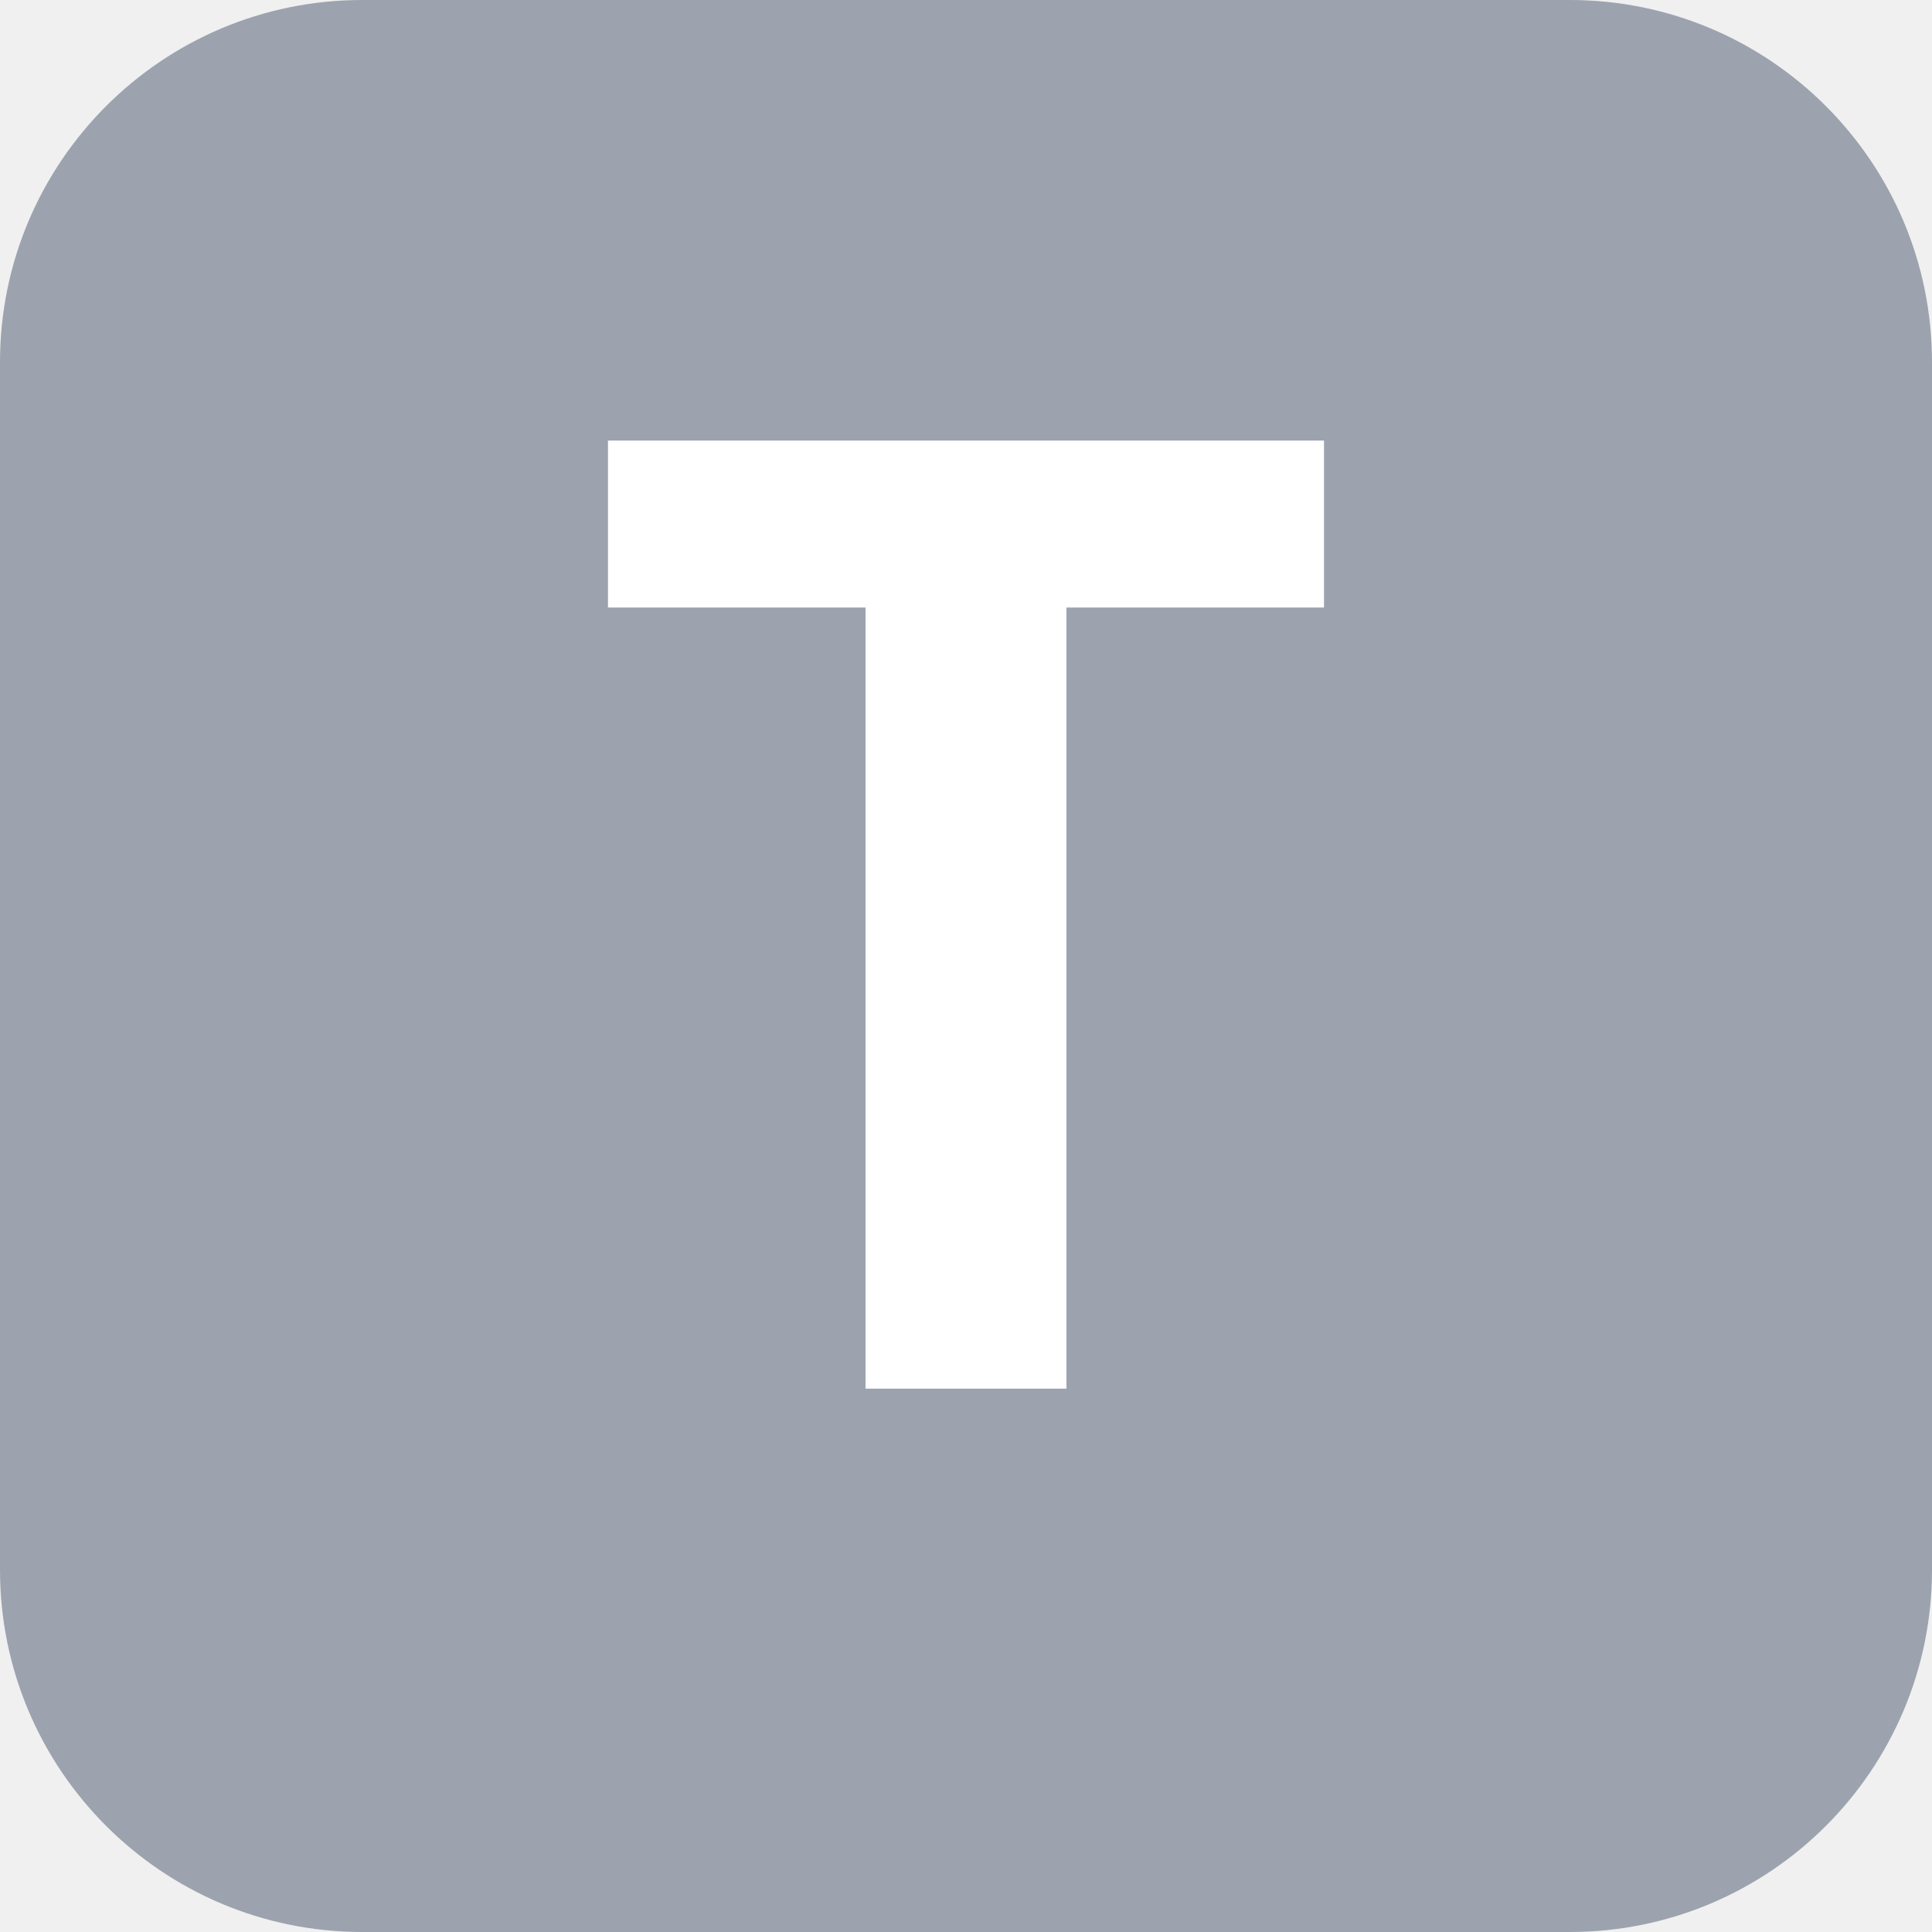
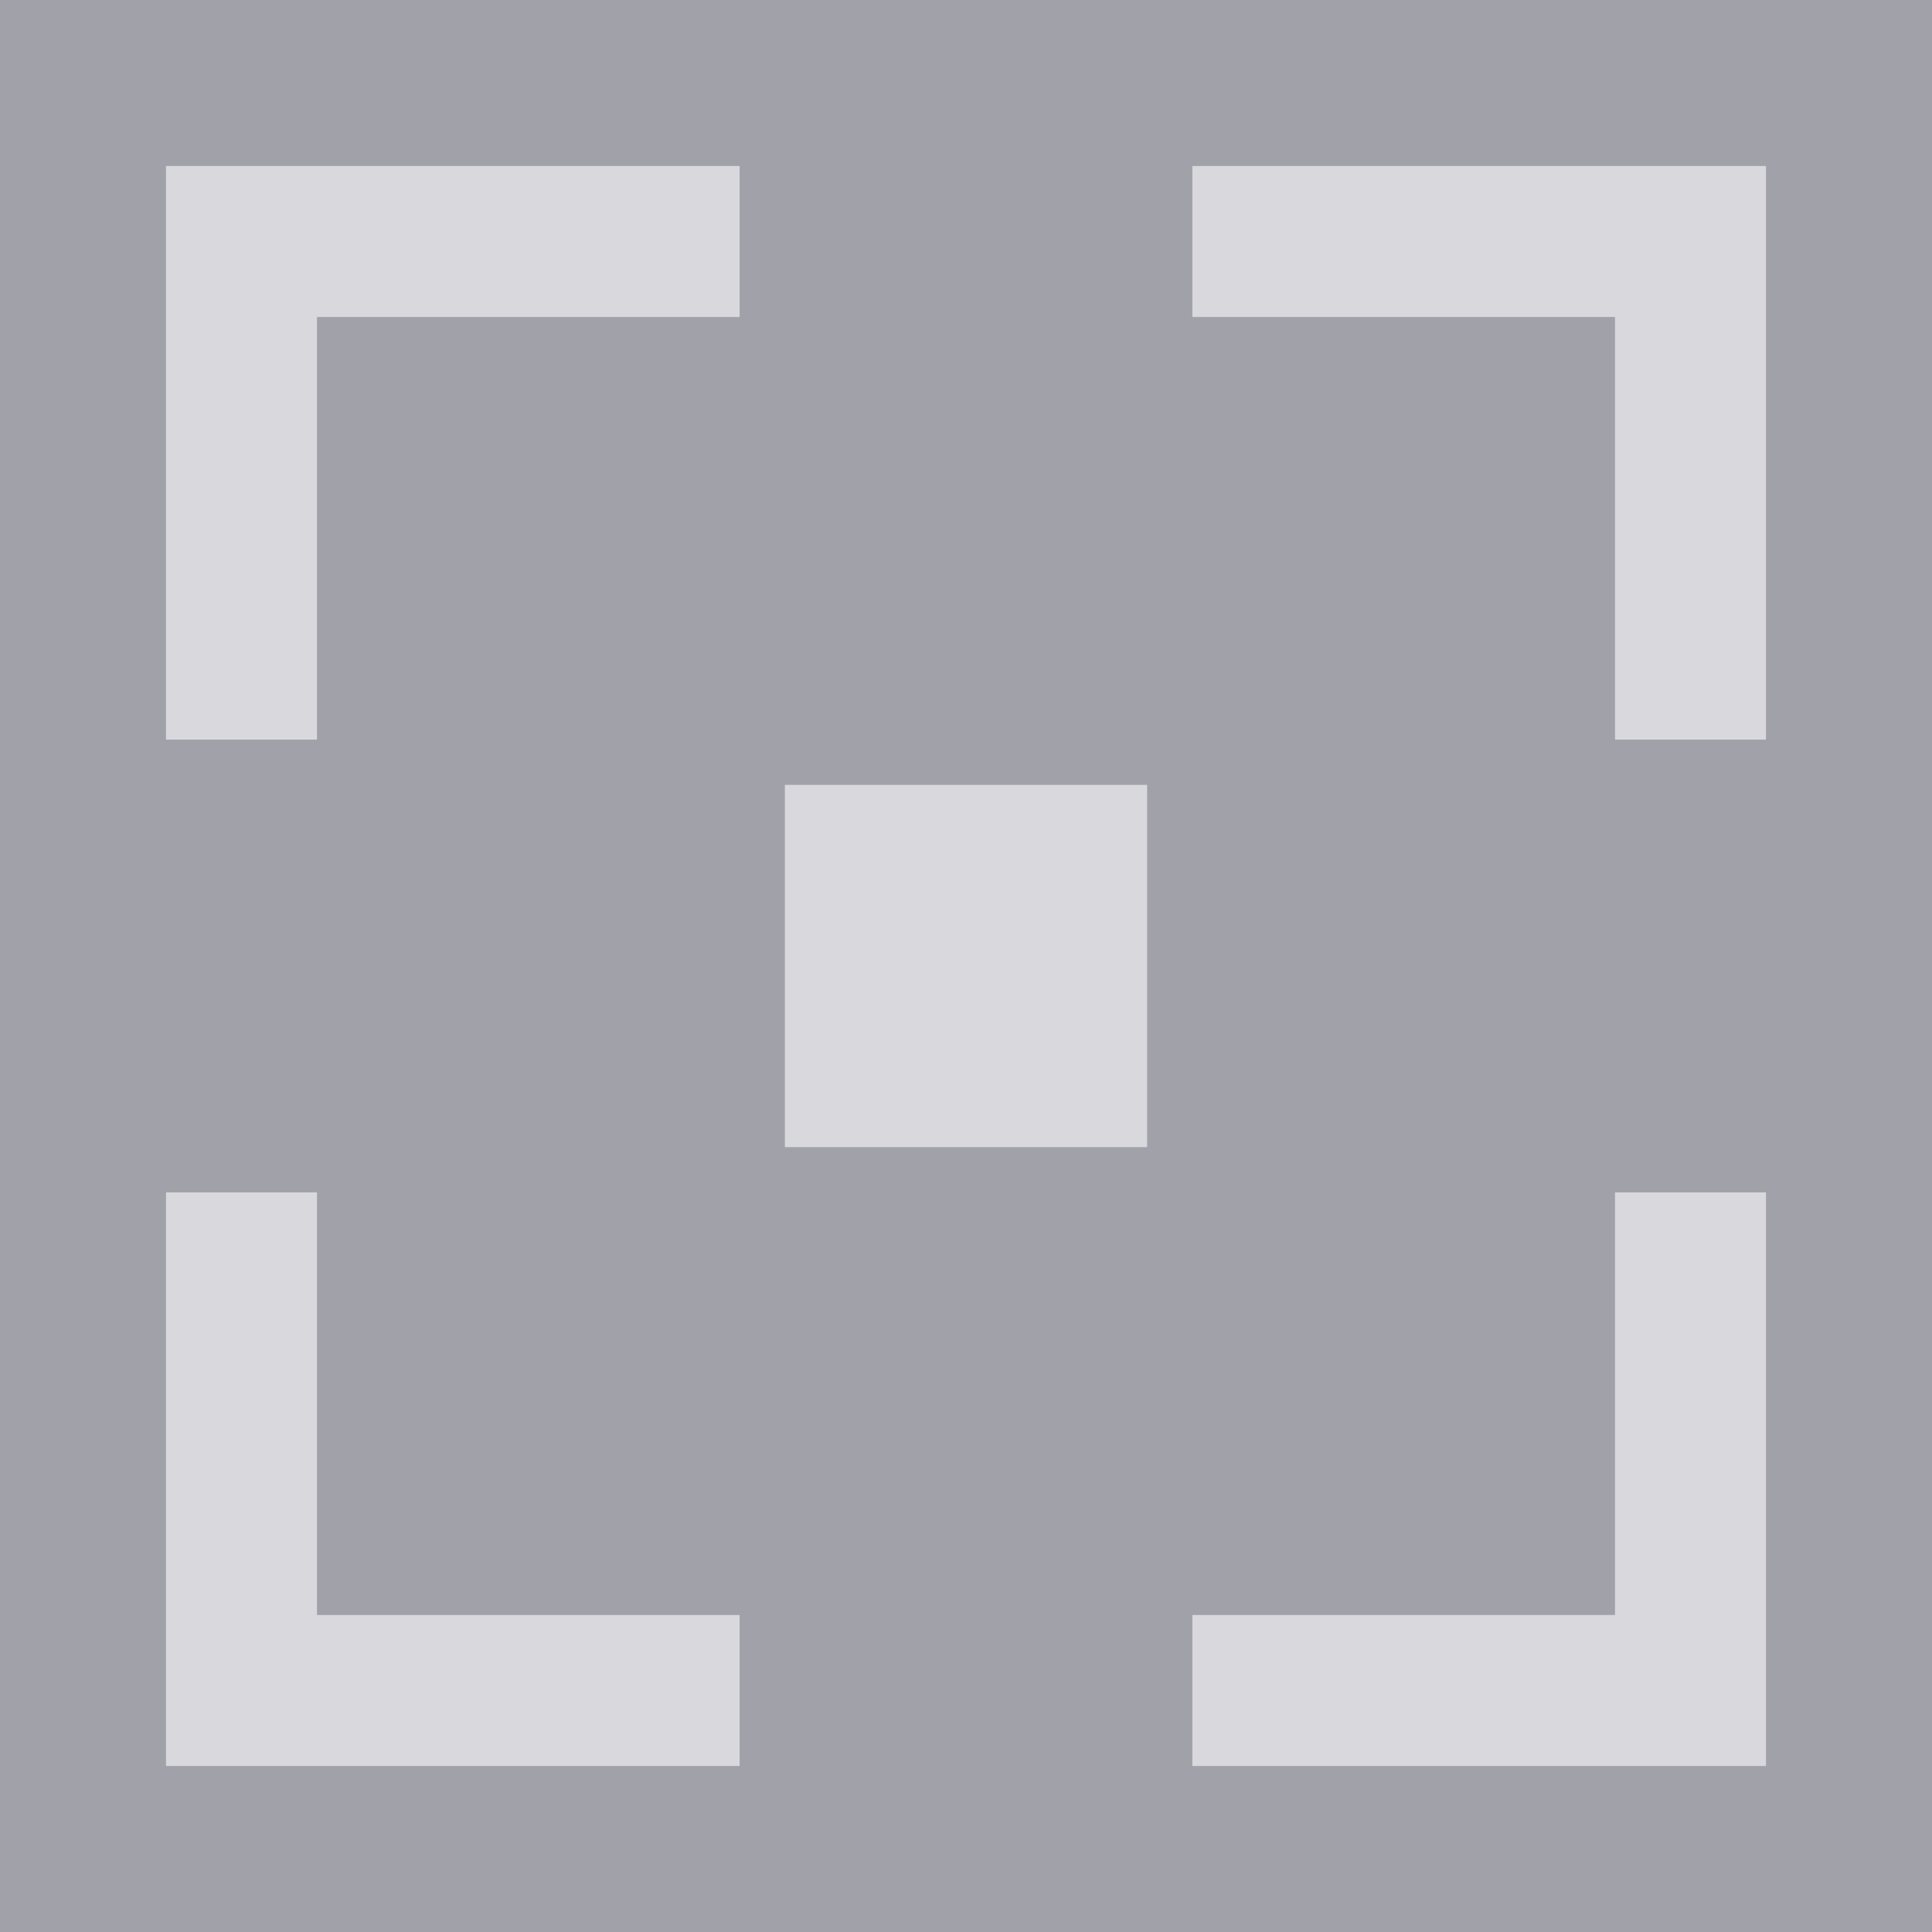
- <svg xmlns="http://www.w3.org/2000/svg" viewBox="0 0 32 32" width="32" height="32">
-   <rect width="32" height="32" rx="6" fill="#9ca3af" />
-   <text x="16" y="23" text-anchor="middle" font-family="system-ui, sans-serif" font-size="22" font-weight="700" fill="#fff">T</text>
+ <svg xmlns="http://www.w3.org/2000/svg" viewBox="0 0 128 128" width="128" height="128">
+   <rect width="128" height="128" fill="#a1a1aa" />
+   <g fill="none" stroke="#ffffff" stroke-opacity="0.6" stroke-width="10" stroke-linecap="square">
+     <path d="M16 44V16H44" />
+     <path d="M112 44V16H84" />
+     <path d="M16 84V112H44" />
+     <path d="M112 84V112H84" />
+   </g>
+   <rect x="52" y="52" width="24" height="24" fill="#ffffff" fill-opacity="0.6" />
</svg>
